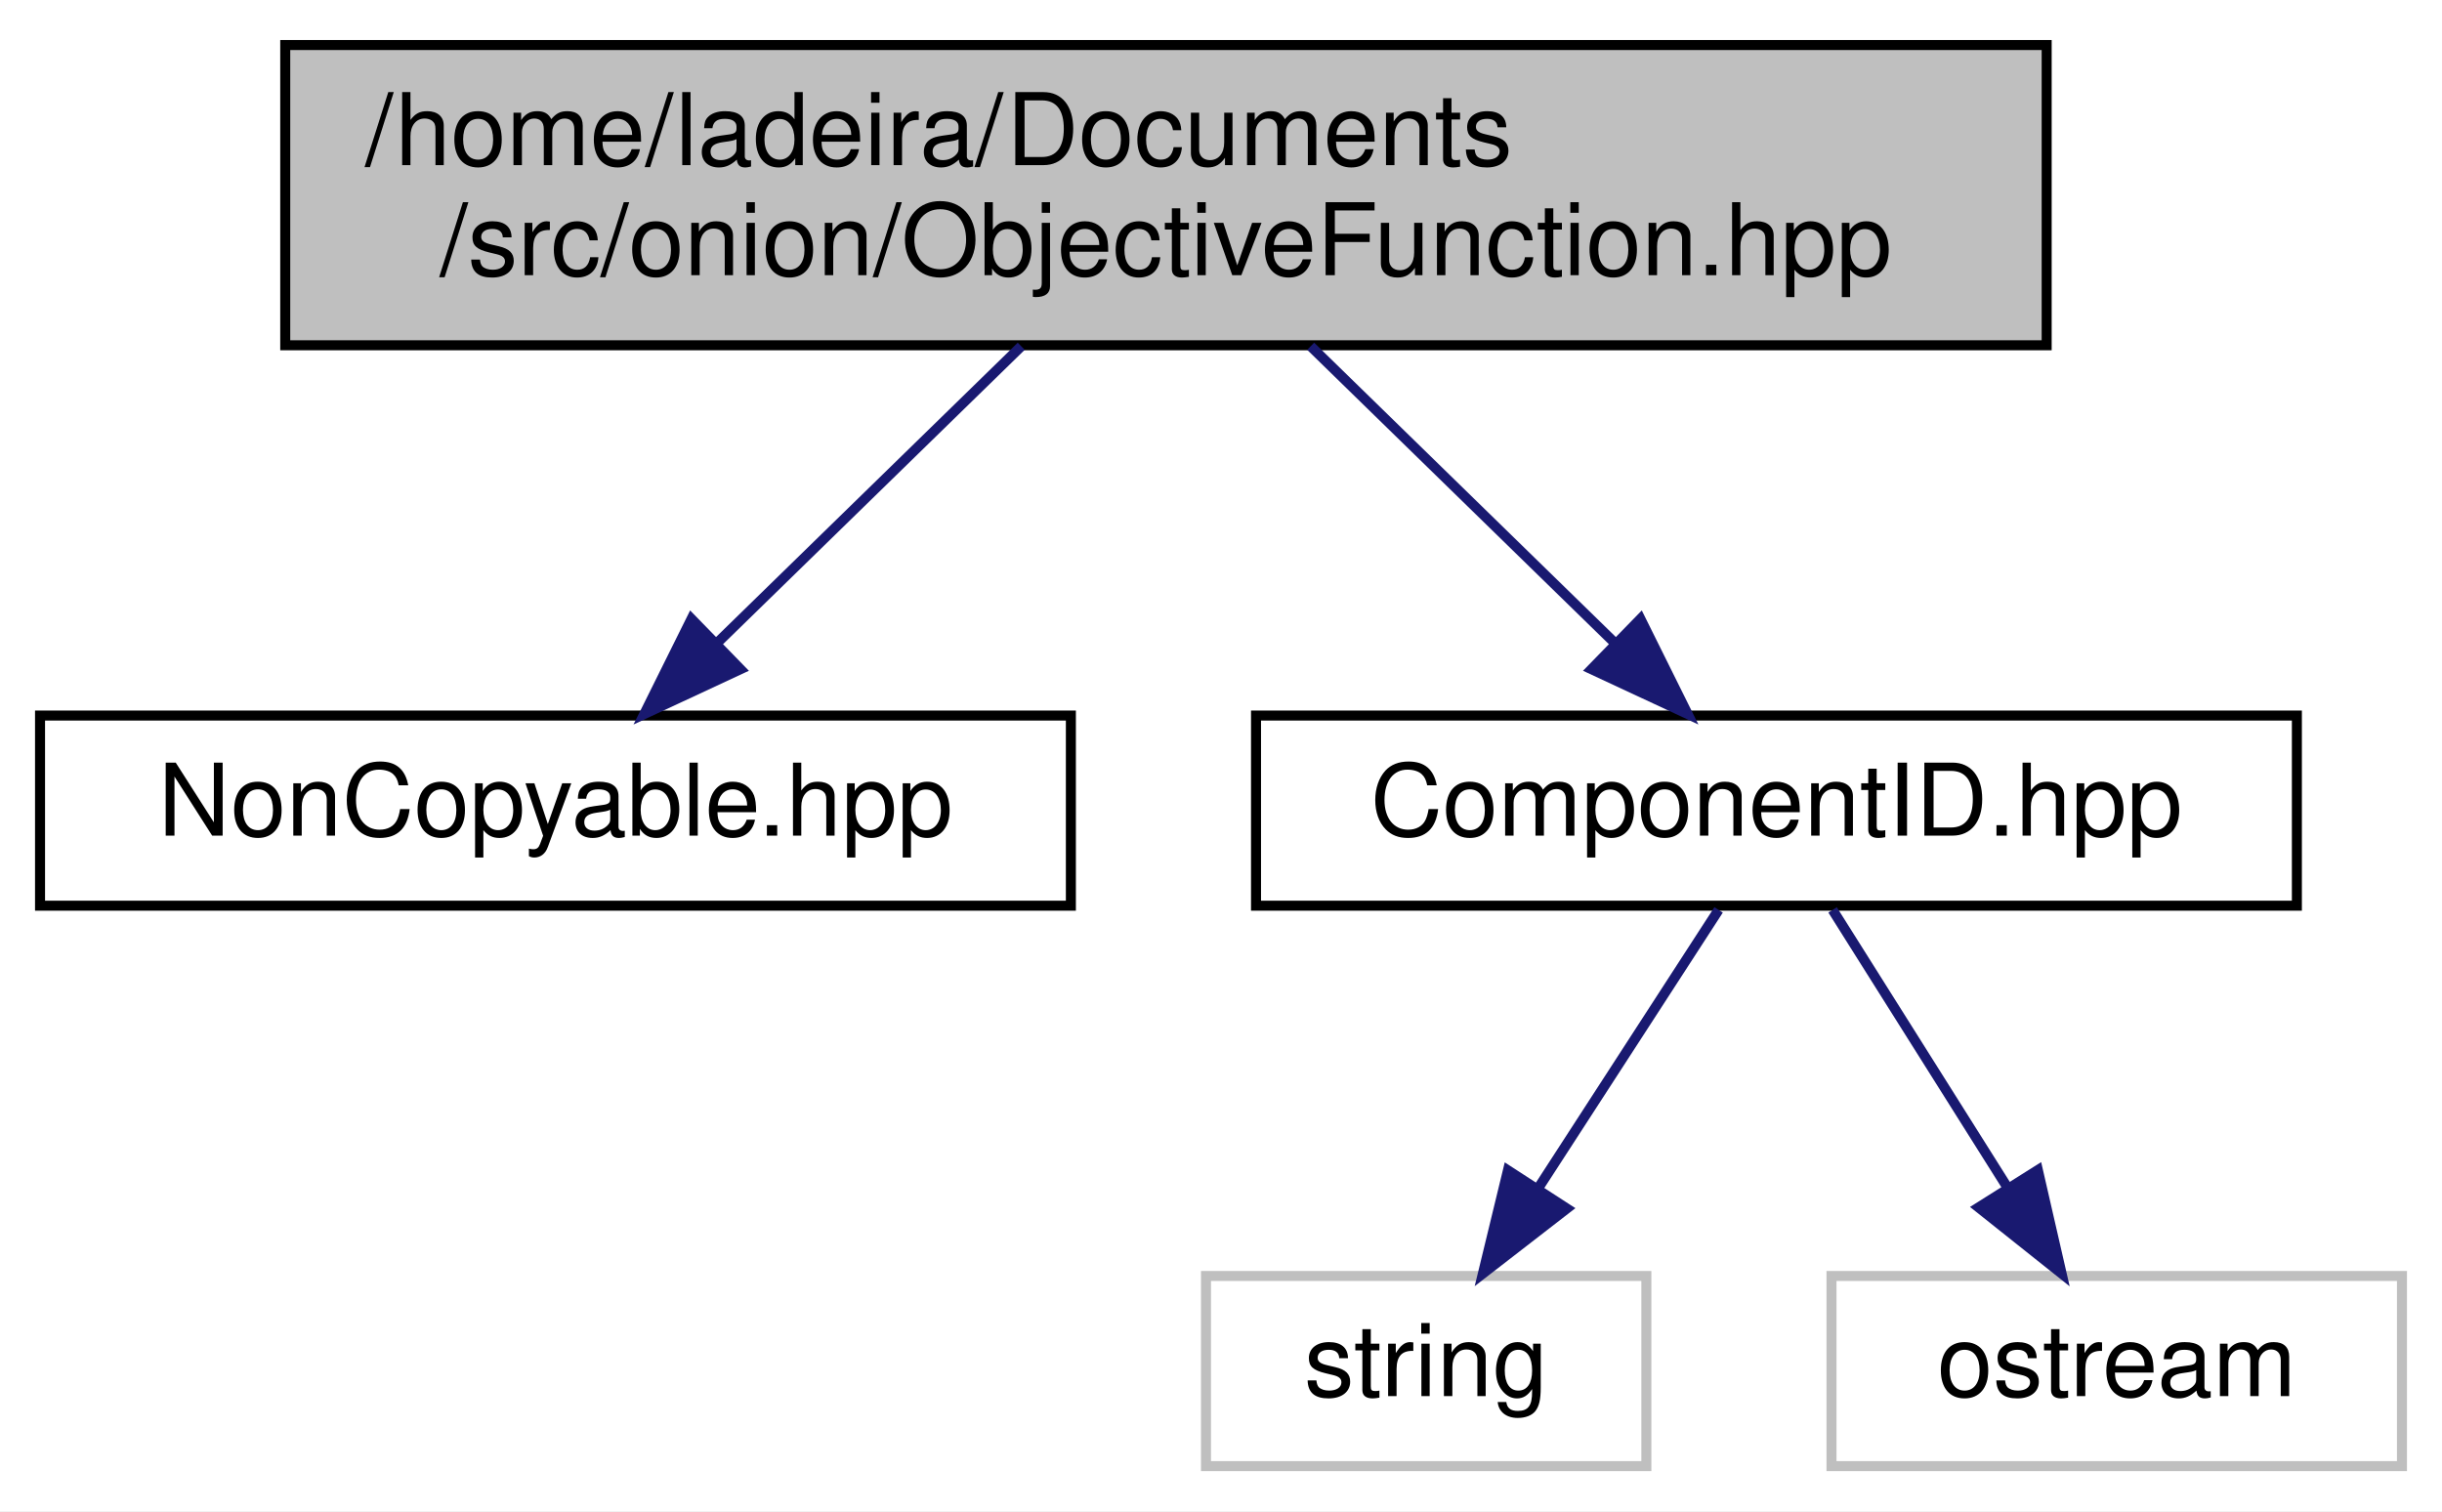
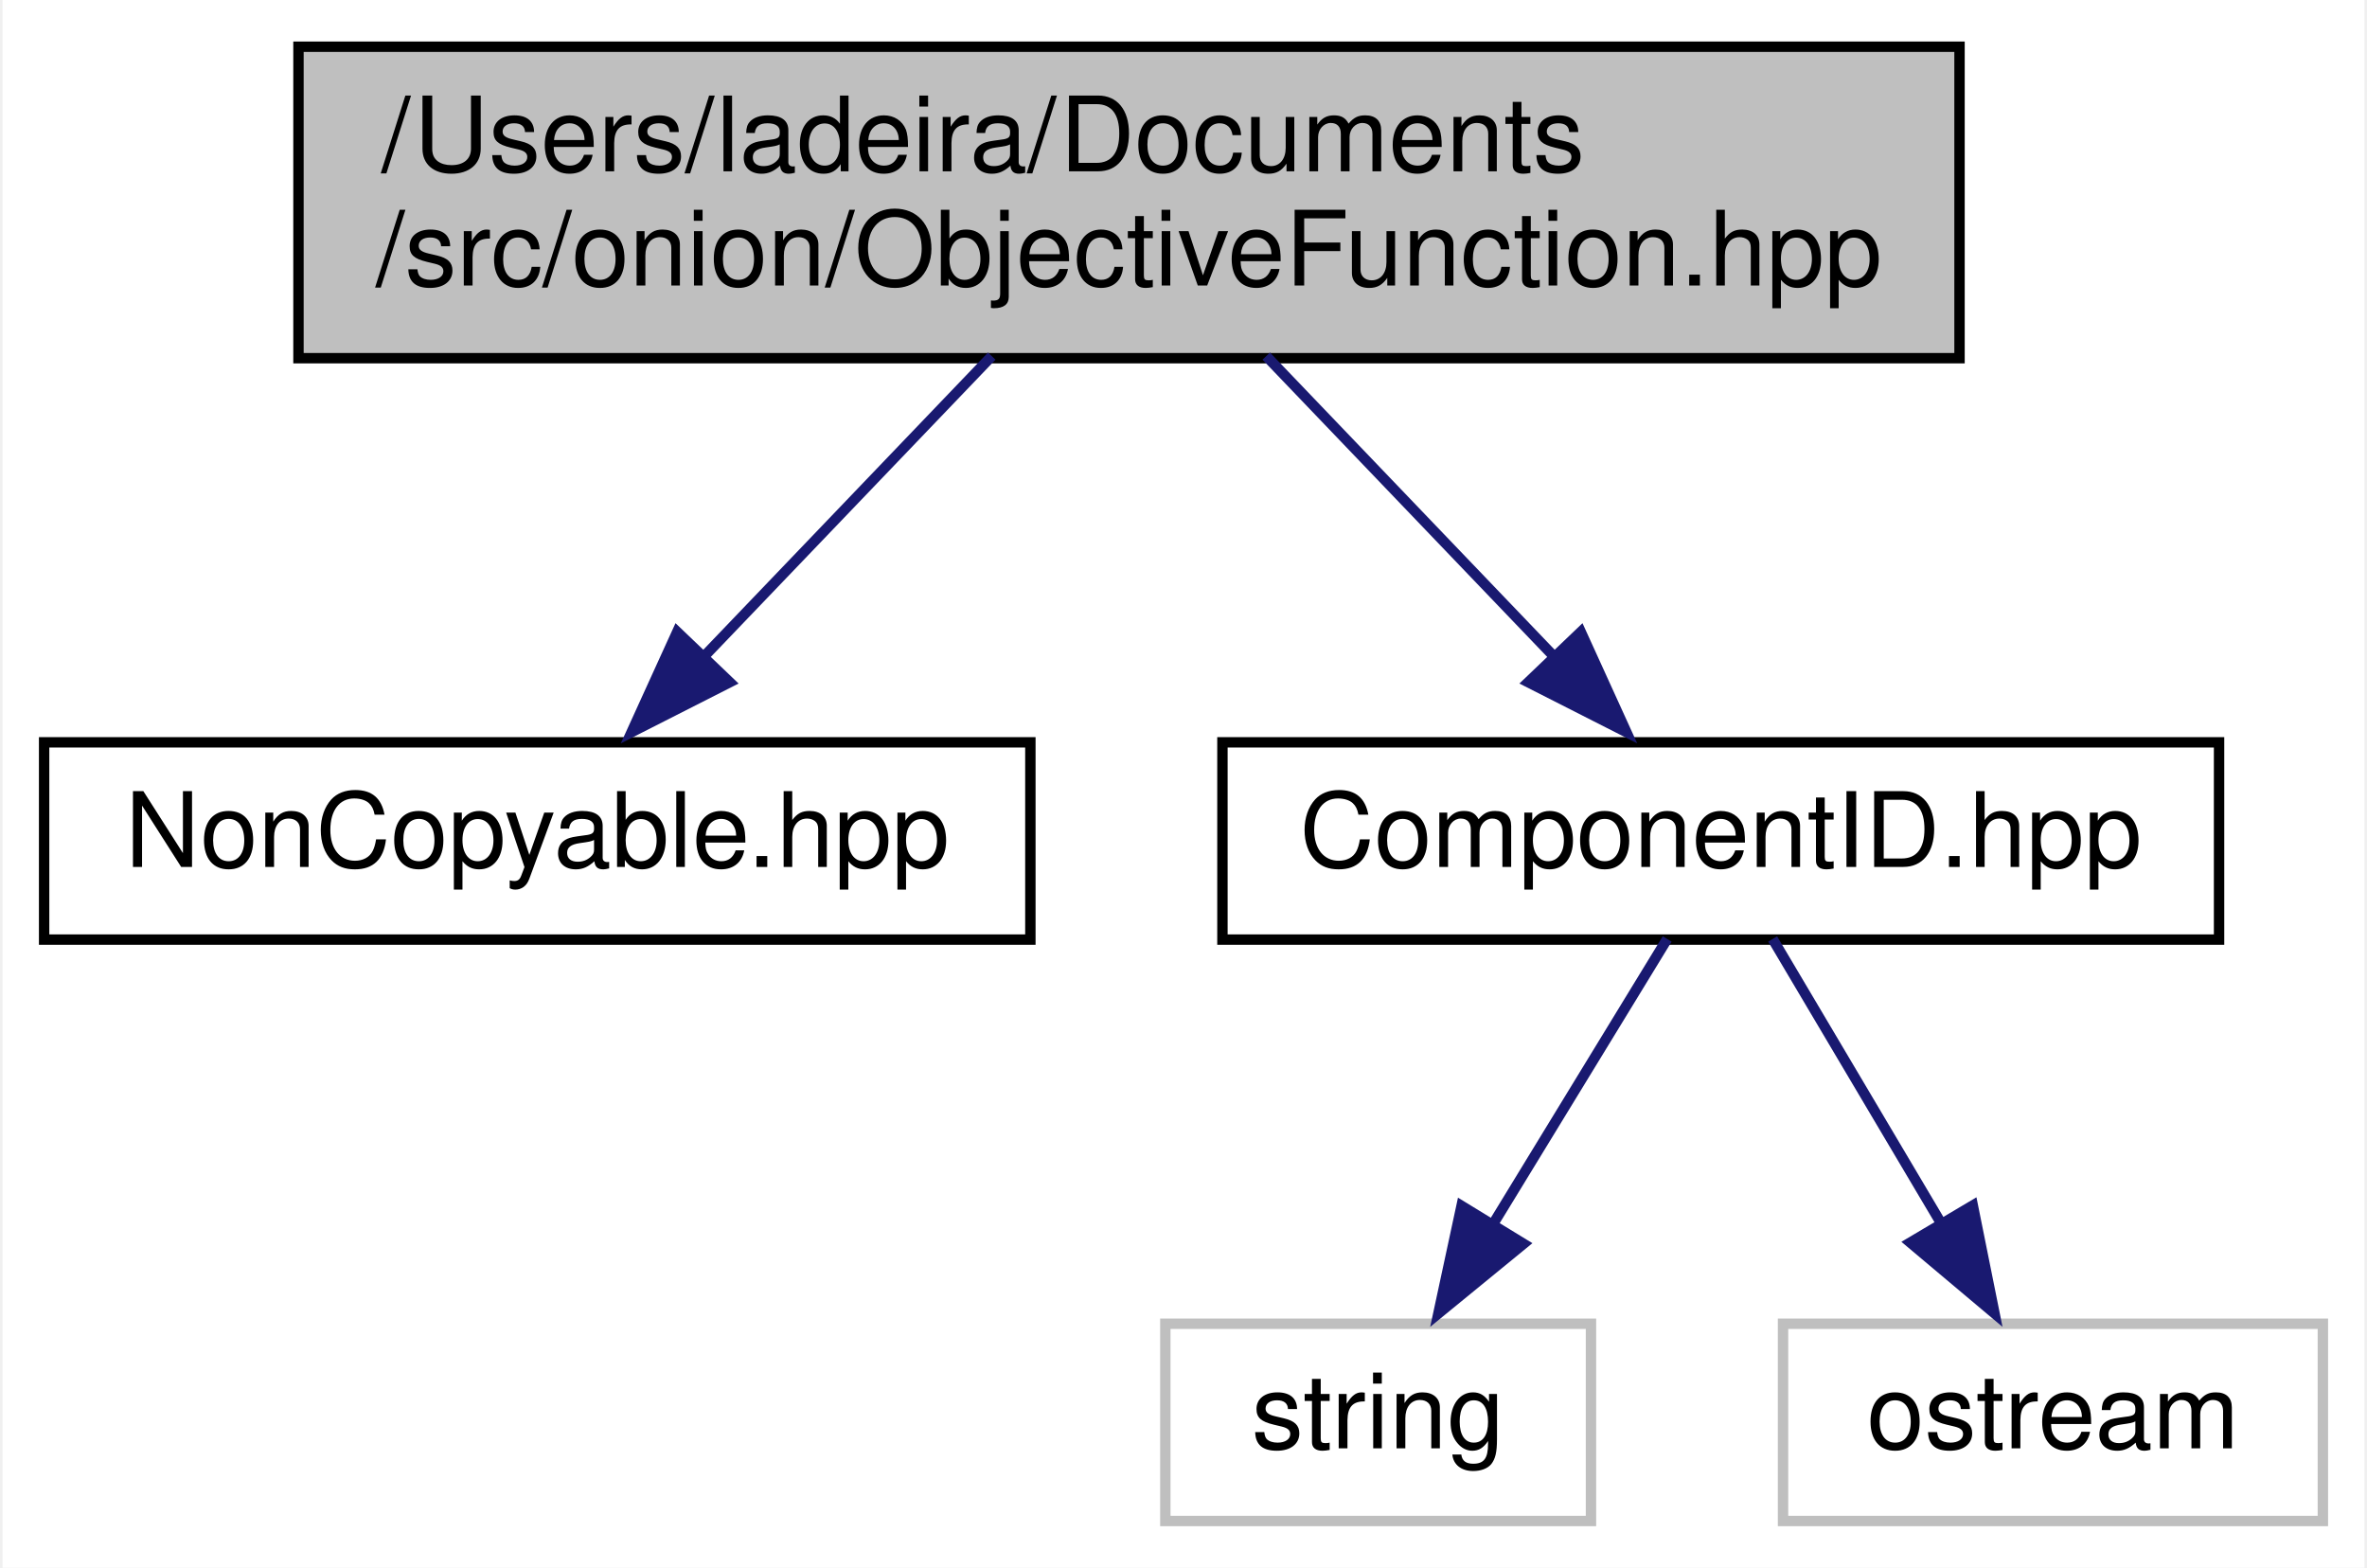
- <svg xmlns="http://www.w3.org/2000/svg" xmlns:xlink="http://www.w3.org/1999/xlink" width="244pt" height="151pt" viewBox="0.00 0.00 244.00 151.00">
+ <svg xmlns="http://www.w3.org/2000/svg" xmlns:xlink="http://www.w3.org/1999/xlink" width="228pt" height="151pt" viewBox="0.00 0.00 227.50 151.00">
  <g id="graph0" class="graph" transform="scale(1 1) rotate(0) translate(4 147)">
-     <polygon fill="white" stroke="transparent" points="-4,4 -4,-147 240,-147 240,4 -4,4" />
+     <polygon fill="white" stroke="none" points="-4,4 -4,-147 223.5,-147 223.5,4 -4,4" />
    <g id="node1" class="node">
      <g id="a_node1">
        <a xlink:title="This header introduces the ObjectiveFunction class interface.">
-           <polygon fill="#bfbfbf" stroke="black" points="24.5,-112.5 24.5,-142.5 200.5,-142.5 200.5,-112.5 24.5,-112.5" />
-           <text text-anchor="start" x="32.5" y="-130.5" font-family="Helvetica,sans-Serif" font-size="10.00">/home/ladeira/Documents</text>
-           <text text-anchor="middle" x="112.5" y="-119.5" font-family="Helvetica,sans-Serif" font-size="10.00">/src/onion/ObjectiveFunction.hpp</text>
+           <polygon fill="#bfbfbf" stroke="black" points="24.5,-112.5 24.5,-142.5 184.5,-142.5 184.5,-112.5 24.5,-112.5" />
+           <text text-anchor="start" x="32.5" y="-130.5" font-family="Helvetica,sans-Serif" font-size="10.00">/Users/ladeira/Documents</text>
+           <text text-anchor="middle" x="104.5" y="-119.5" font-family="Helvetica,sans-Serif" font-size="10.00">/src/onion/ObjectiveFunction.hpp</text>
        </a>
      </g>
    </g>
    <g id="node2" class="node">
      <g id="a_node2">
        <a xlink:href="_non_copyable_8hpp.html" target="_top" xlink:title="Contains the declaration of the NonCopyable class.">
-           <polygon fill="white" stroke="black" points="0,-56.5 0,-75.5 103,-75.5 103,-56.5 0,-56.5" />
-           <text text-anchor="middle" x="51.5" y="-63.5" font-family="Helvetica,sans-Serif" font-size="10.00">NonCopyable.hpp</text>
+           <polygon fill="white" stroke="black" points="0,-56.5 0,-75.5 95,-75.5 95,-56.5 0,-56.5" />
+           <text text-anchor="middle" x="47.5" y="-63.5" font-family="Helvetica,sans-Serif" font-size="10.00">NonCopyable.hpp</text>
        </a>
      </g>
    </g>
    <g id="edge1" class="edge">
-       <path fill="none" stroke="midnightblue" d="M98.04,-112.4C88.91,-103.49 77.08,-91.95 67.64,-82.74" />
-       <polygon fill="midnightblue" stroke="midnightblue" points="69.98,-80.13 60.38,-75.66 65.09,-85.15 69.98,-80.13" />
+       <path fill="none" stroke="midnightblue" d="M91.28,-112.7C82.99,-104.05 72.26,-92.84 63.49,-83.69" />
+       <polygon fill="midnightblue" stroke="midnightblue" points="66.04,-81.29 56.59,-76.49 60.98,-86.13 66.04,-81.29" />
    </g>
    <g id="node3" class="node">
      <g id="a_node3">
        <a xlink:href="_component_i_d_8hpp.html" target="_top" xlink:title="This header contains the classes used to identify a component of the Onion Framework.">
-           <polygon fill="white" stroke="black" points="121.5,-56.5 121.5,-75.5 225.5,-75.5 225.5,-56.5 121.5,-56.5" />
-           <text text-anchor="middle" x="173.5" y="-63.5" font-family="Helvetica,sans-Serif" font-size="10.00">ComponentID.hpp</text>
+           <polygon fill="white" stroke="black" points="113.5,-56.5 113.5,-75.5 209.5,-75.5 209.5,-56.5 113.5,-56.5" />
+           <text text-anchor="middle" x="161.5" y="-63.5" font-family="Helvetica,sans-Serif" font-size="10.00">ComponentID.hpp</text>
        </a>
      </g>
    </g>
    <g id="edge2" class="edge">
-       <path fill="none" stroke="midnightblue" d="M126.96,-112.4C136.09,-103.49 147.92,-91.95 157.36,-82.74" />
-       <polygon fill="midnightblue" stroke="midnightblue" points="159.91,-85.15 164.62,-75.66 155.02,-80.13 159.91,-85.15" />
+       <path fill="none" stroke="midnightblue" d="M117.72,-112.7C126.01,-104.05 136.74,-92.84 145.51,-83.69" />
+       <polygon fill="midnightblue" stroke="midnightblue" points="148.02,-86.13 152.41,-76.49 142.96,-81.29 148.02,-86.13" />
    </g>
    <g id="node4" class="node">
      <g id="a_node4">
        <a xlink:title=" ">
-           <polygon fill="white" stroke="#bfbfbf" points="116.5,-0.5 116.5,-19.5 160.5,-19.5 160.5,-0.5 116.5,-0.5" />
-           <text text-anchor="middle" x="138.5" y="-7.5" font-family="Helvetica,sans-Serif" font-size="10.00">string</text>
+           <polygon fill="white" stroke="#bfbfbf" points="108,-0.5 108,-19.5 149,-19.5 149,-0.5 108,-0.5" />
+           <text text-anchor="middle" x="128.5" y="-7.5" font-family="Helvetica,sans-Serif" font-size="10.00">string</text>
        </a>
      </g>
    </g>
    <g id="edge3" class="edge">
-       <path fill="none" stroke="midnightblue" d="M167.72,-56.08C162.83,-48.53 155.67,-37.49 149.67,-28.23" />
-       <polygon fill="midnightblue" stroke="midnightblue" points="152.55,-26.24 144.17,-19.75 146.67,-30.05 152.55,-26.24" />
+       <path fill="none" stroke="midnightblue" d="M156.34,-56.56C151.81,-49.15 145.07,-38.12 139.36,-28.76" />
+       <polygon fill="midnightblue" stroke="midnightblue" points="142.5,-27.2 134.3,-20.49 136.53,-30.85 142.5,-27.2" />
    </g>
    <g id="node5" class="node">
      <g id="a_node5">
        <a xlink:title=" ">
-           <polygon fill="white" stroke="#bfbfbf" points="179,-0.5 179,-19.5 236,-19.5 236,-0.5 179,-0.5" />
-           <text text-anchor="middle" x="207.5" y="-7.5" font-family="Helvetica,sans-Serif" font-size="10.00">ostream</text>
+           <polygon fill="white" stroke="#bfbfbf" points="167.5,-0.5 167.5,-19.5 219.5,-19.5 219.5,-0.5 167.5,-0.5" />
+           <text text-anchor="middle" x="193.5" y="-7.5" font-family="Helvetica,sans-Serif" font-size="10.00">ostream</text>
        </a>
      </g>
    </g>
    <g id="edge4" class="edge">
-       <path fill="none" stroke="midnightblue" d="M179.11,-56.08C183.87,-48.53 190.82,-37.49 196.65,-28.23" />
-       <polygon fill="midnightblue" stroke="midnightblue" points="199.62,-30.08 201.99,-19.75 193.7,-26.35 199.62,-30.08" />
+       <path fill="none" stroke="midnightblue" d="M166.5,-56.56C170.85,-49.23 177.29,-38.35 182.79,-29.07" />
+       <polygon fill="midnightblue" stroke="midnightblue" points="185.78,-30.89 187.87,-20.5 179.76,-27.32 185.78,-30.89" />
    </g>
  </g>
</svg>
